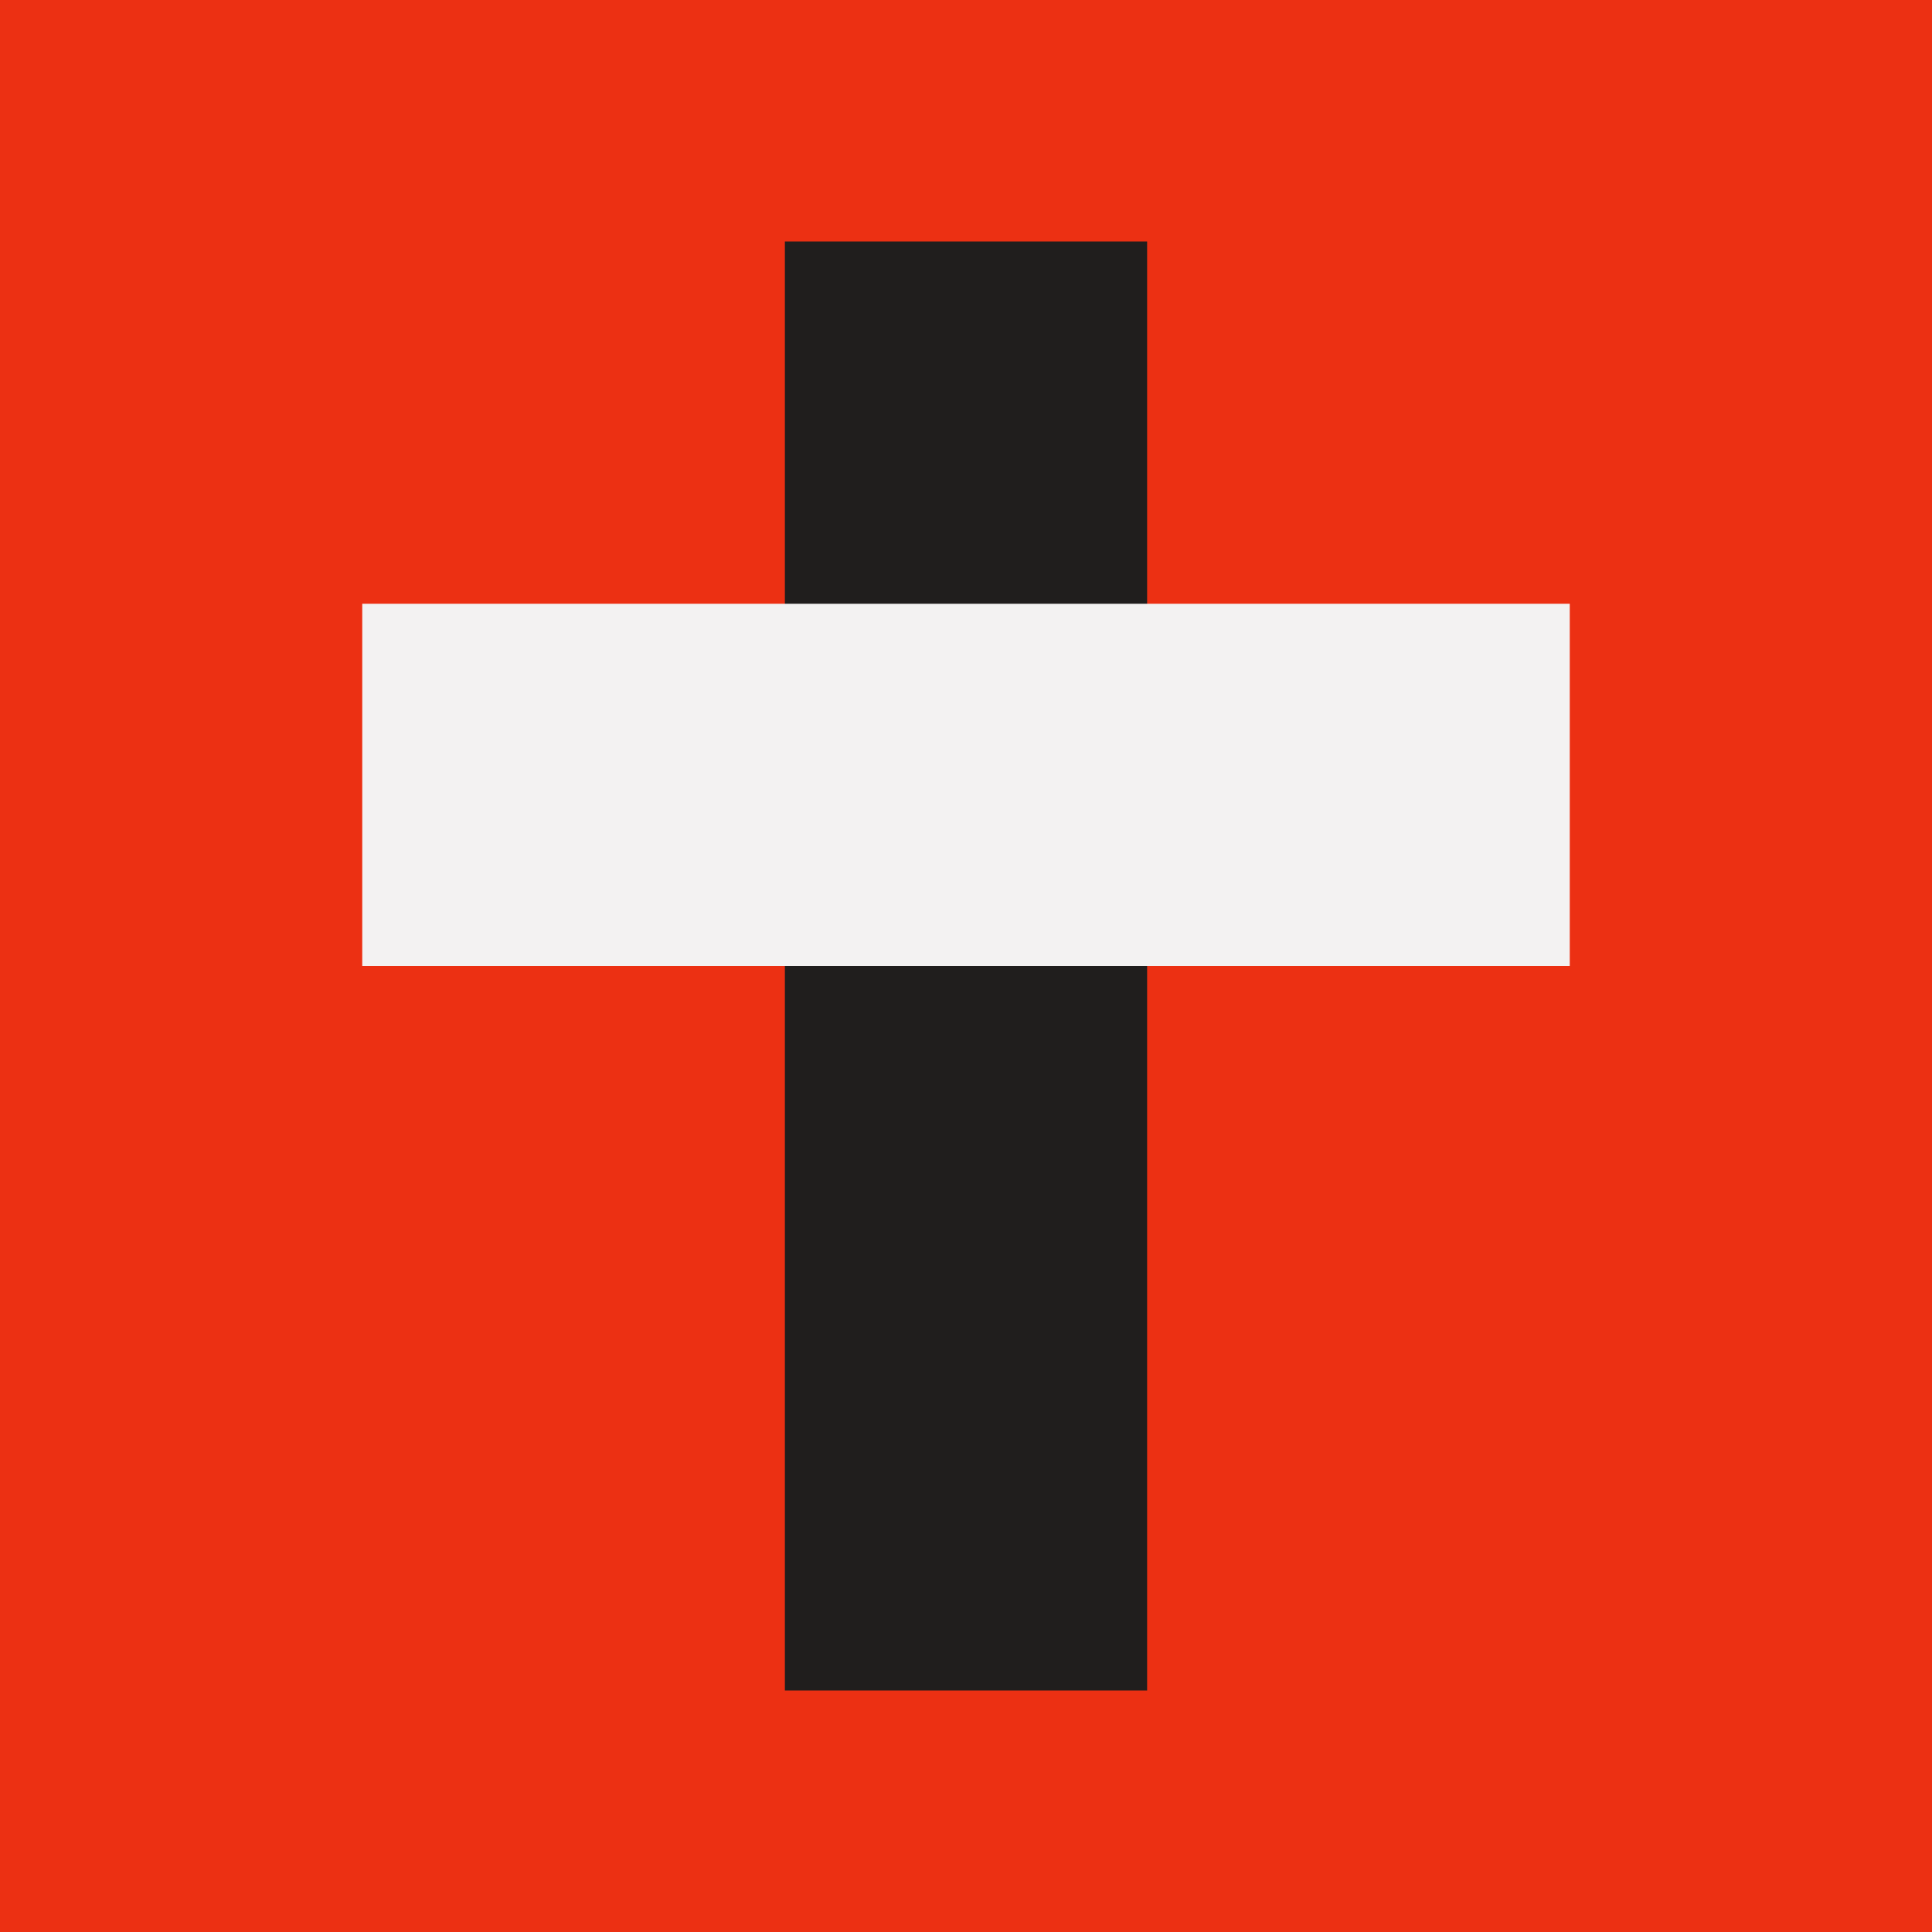
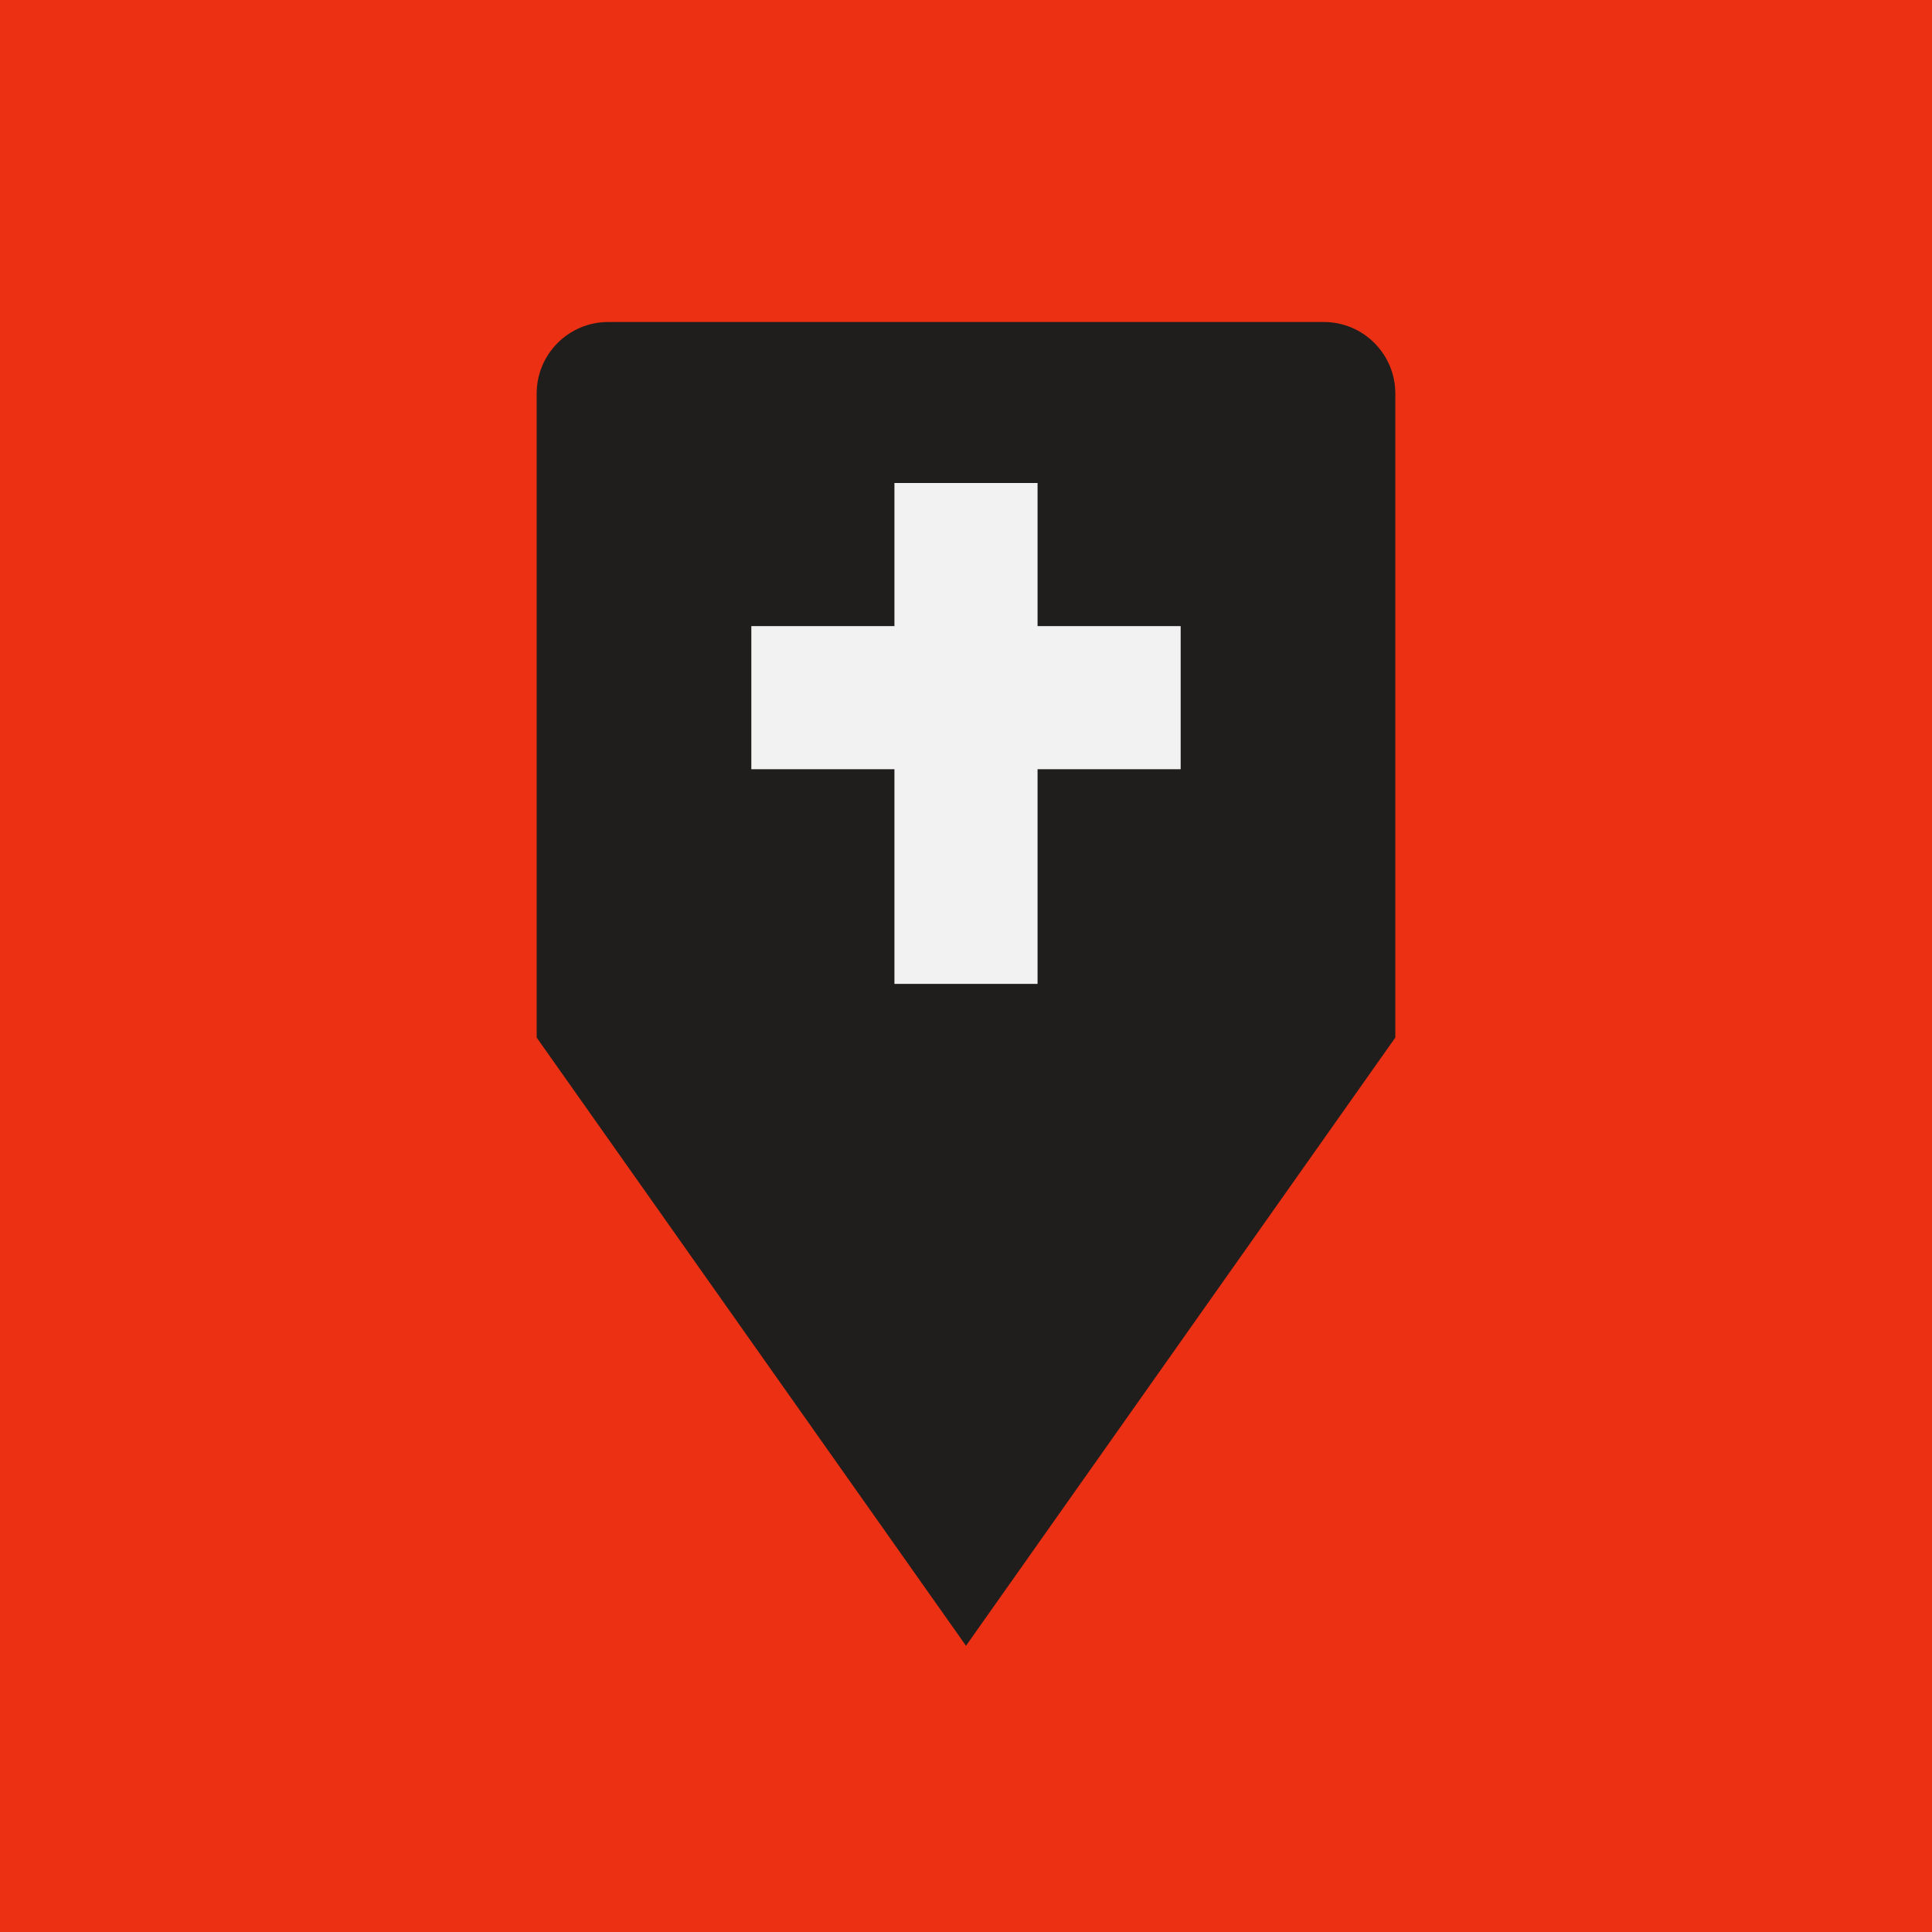
- <svg xmlns="http://www.w3.org/2000/svg" viewBox="0 0 32 32">
-   <rect width="32" height="32" fill="#EC3013" />
-   <rect x="13" y="4" width="6" height="24" fill="#201E1D" />
-   <rect x="6" y="10" width="20" height="6" fill="#F3F2F2" />
+ <svg xmlns="http://www.w3.org/2000/svg" viewBox="0 0 108 108">
+   <rect width="108" height="108" fill="#EC3013" />
+   <path d="M34,18 H74 A4,4 0 0 1 78,22 V58 L54,92 L30,58 V22 A4,4 0 0 1 34,18 Z" fill="#201E1D" />
+   <path d="M50,27 H58 V35 H66 V43 H58 V55 H50 V43 H42 V35 H50 Z" fill="#F3F2F2" />
</svg>
